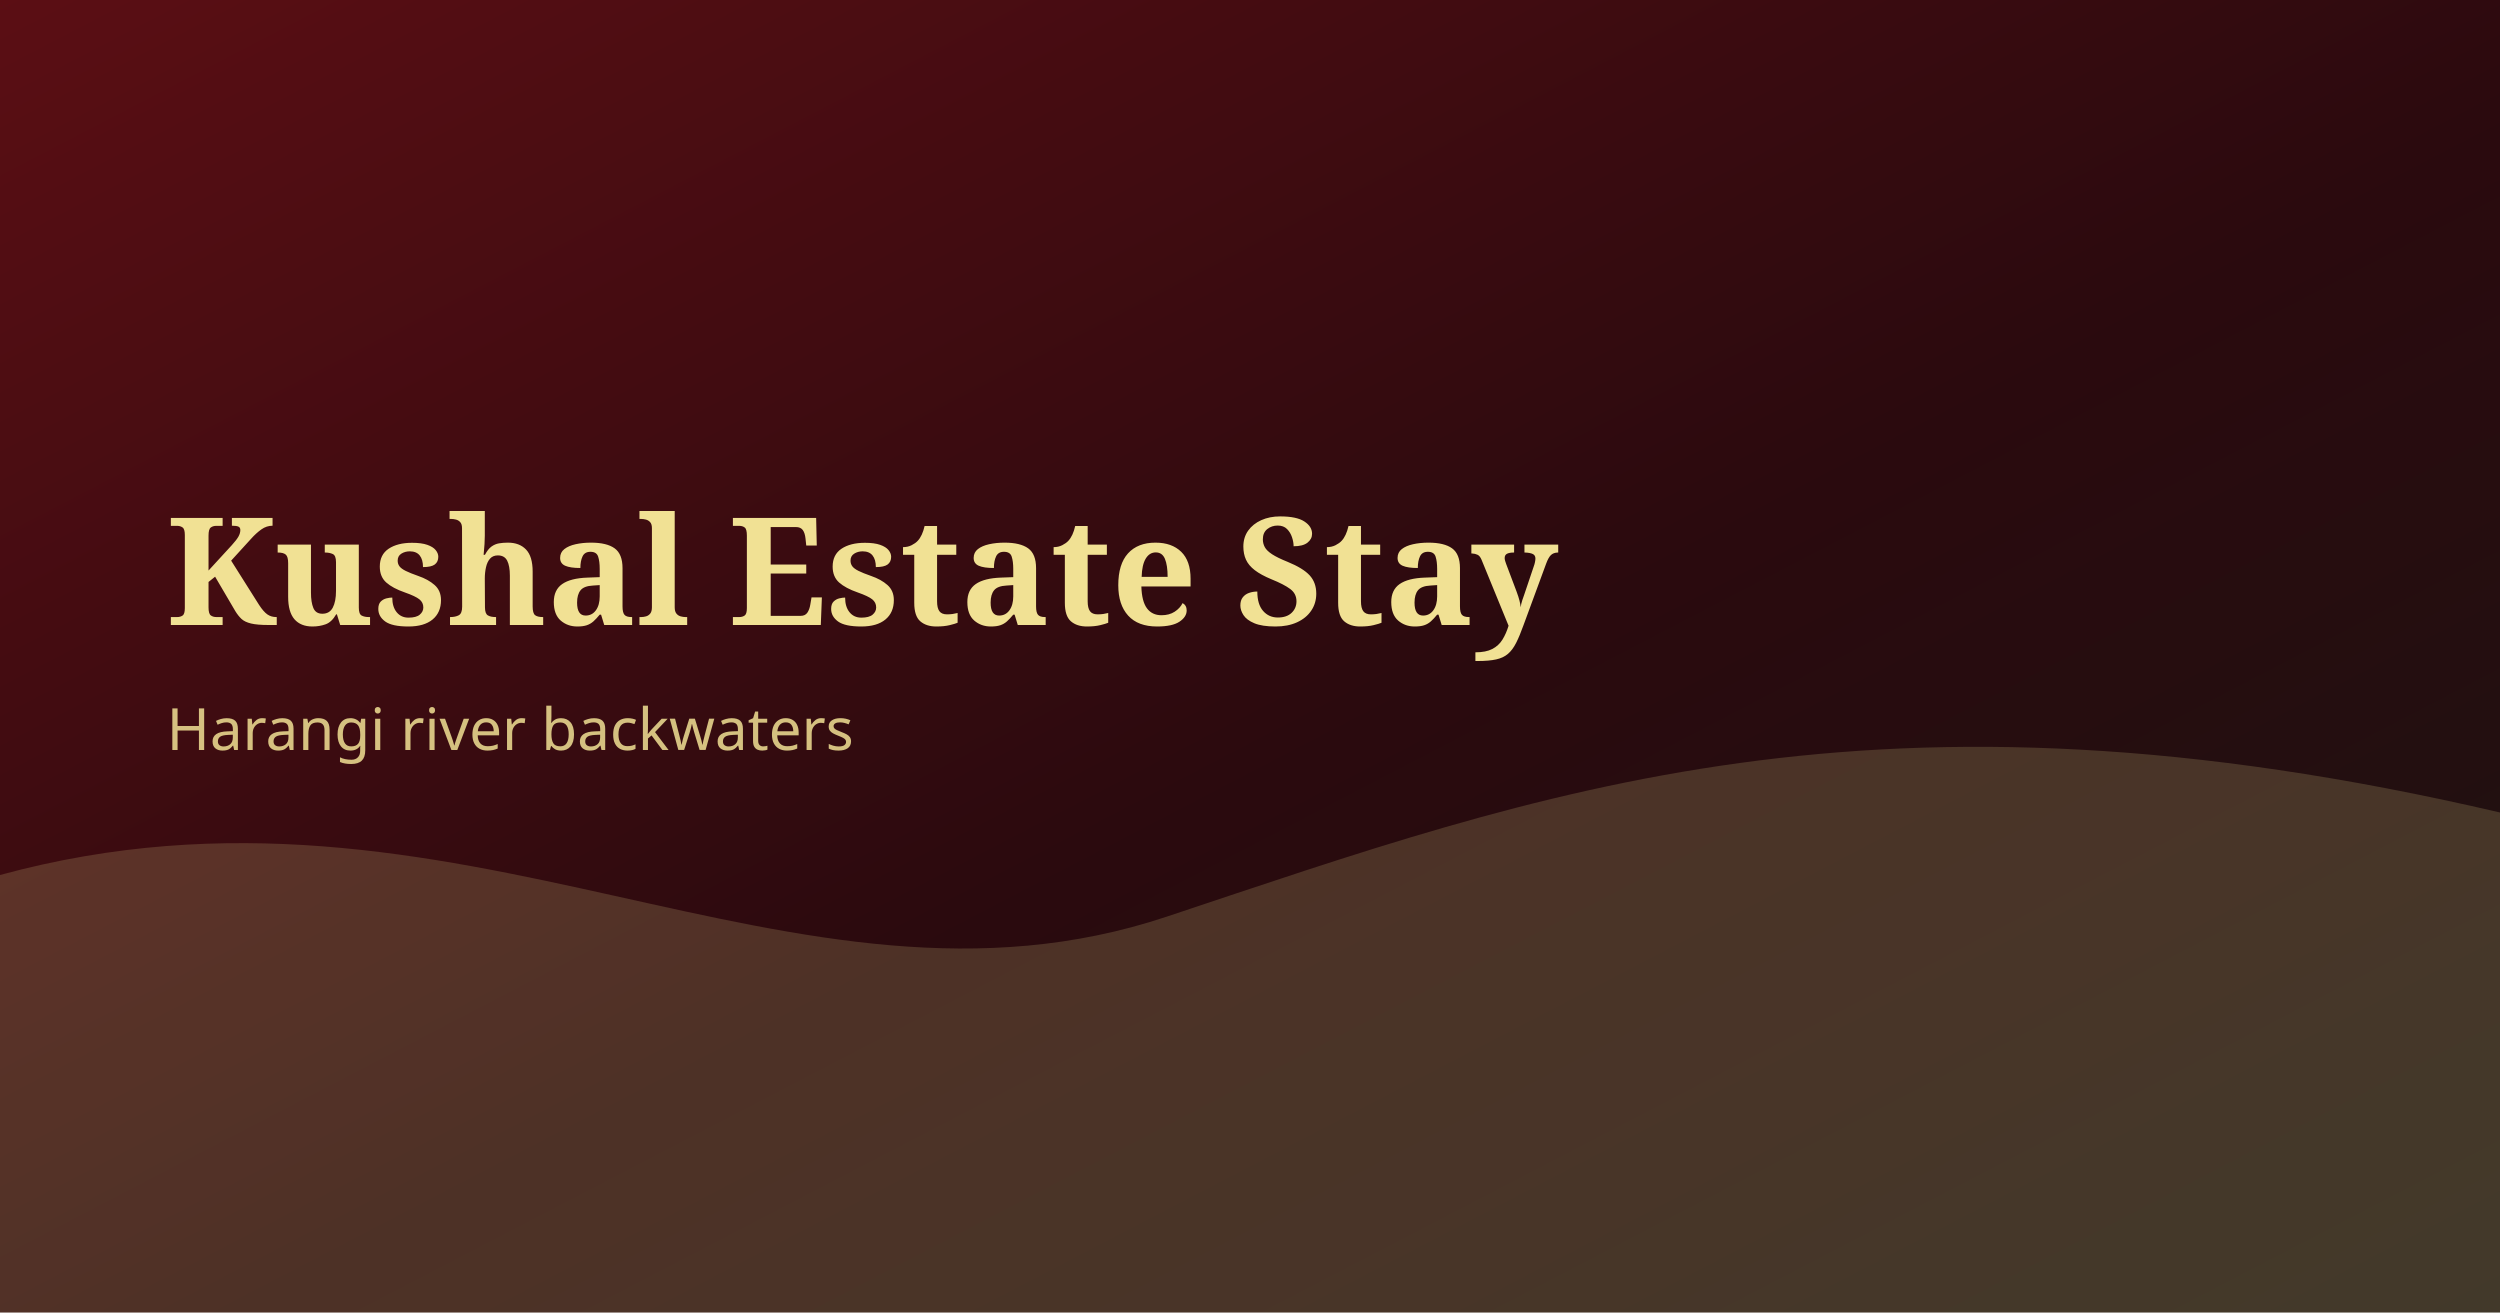
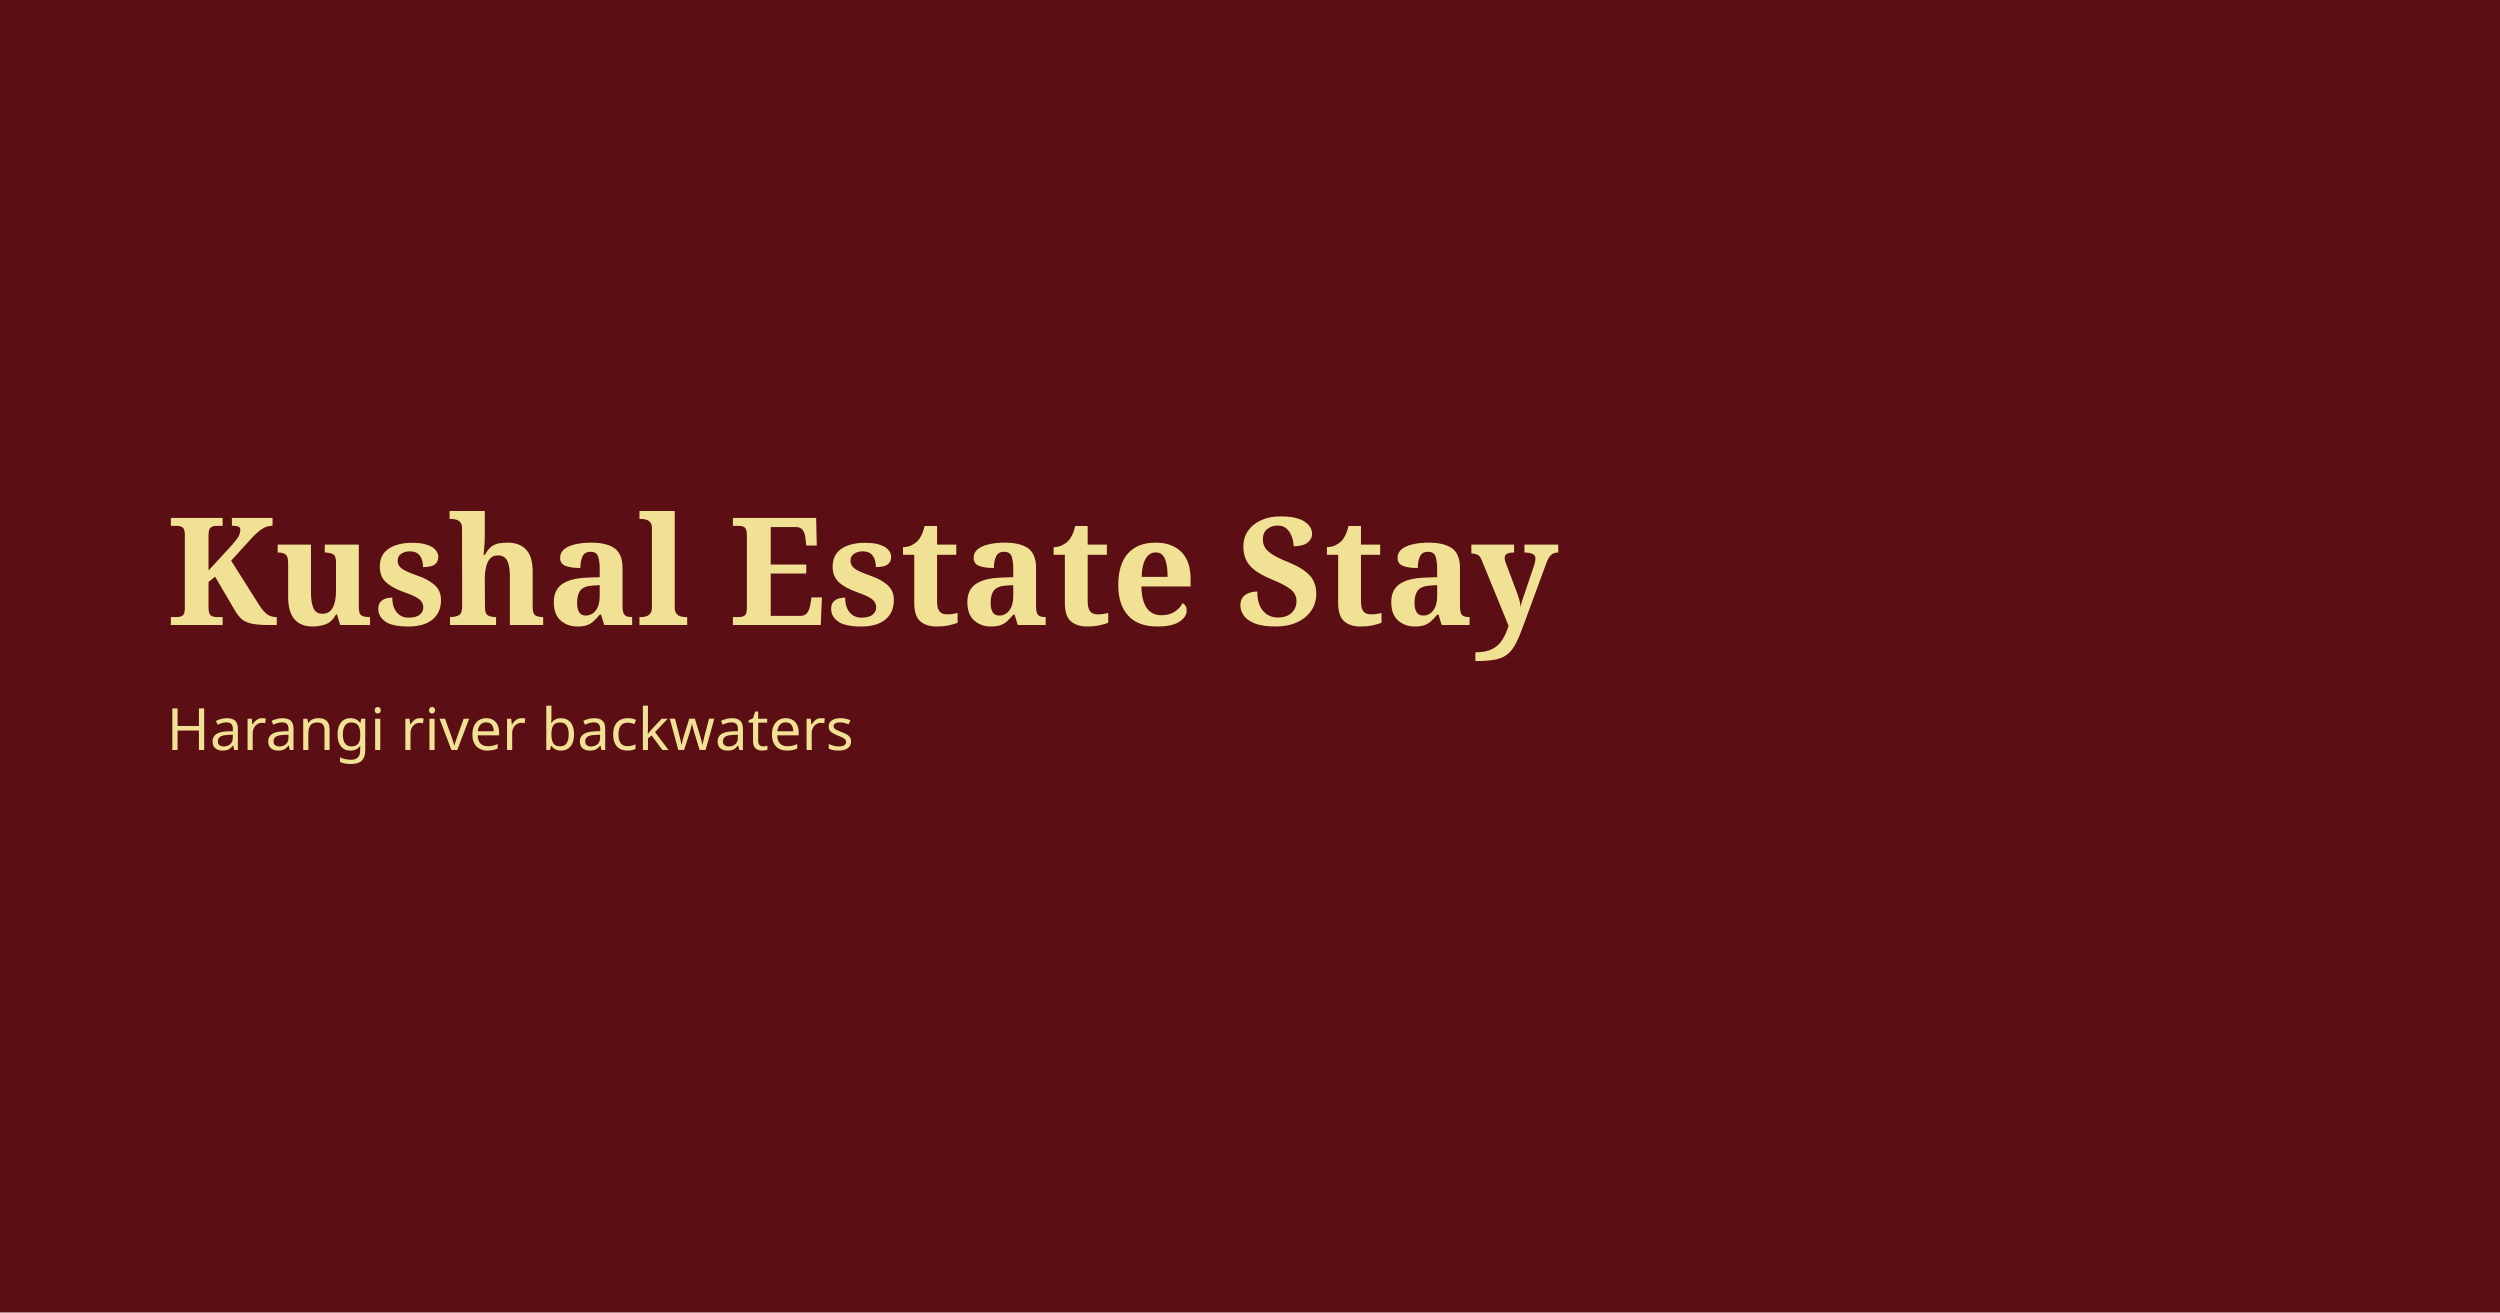
<svg xmlns="http://www.w3.org/2000/svg" viewBox="0 0 1200 630" role="img" aria-label="Kushal Estate Stay">
-   <defs>
-     <linearGradient id="g" x1="0" y1="0" x2="1" y2="1">
-       <stop offset="0%" stop-color="#5B0E14" />
-       <stop offset="55%" stop-color="#2A0A0E" />
-       <stop offset="100%" stop-color="#1C1412" />
-     </linearGradient>
-   </defs>
-   <rect width="1200" height="630" fill="url(#g)" />
-   <path d="M0 420 C 220 360, 380 500, 560 440 S 900 320, 1200 390 L1200 630 L0 630 Z" fill="#F1E194" opacity="0.18" />
+   <rect width="1200" height="630" fill="#5B0E14" />
  <text x="80" y="300" fill="#F1E194" font-family="Georgia, serif" font-size="72" font-weight="600">Kushal Estate Stay</text>
-   <text x="80" y="360" fill="#F1E194" font-family="system-ui, sans-serif" font-size="28" opacity="0.85">Harangi river backwaters</text>
+   <text x="80" y="360" fill="#F1E194" font-family="system-ui, sans-serif" font-size="28">Harangi river backwaters</text>
</svg>
